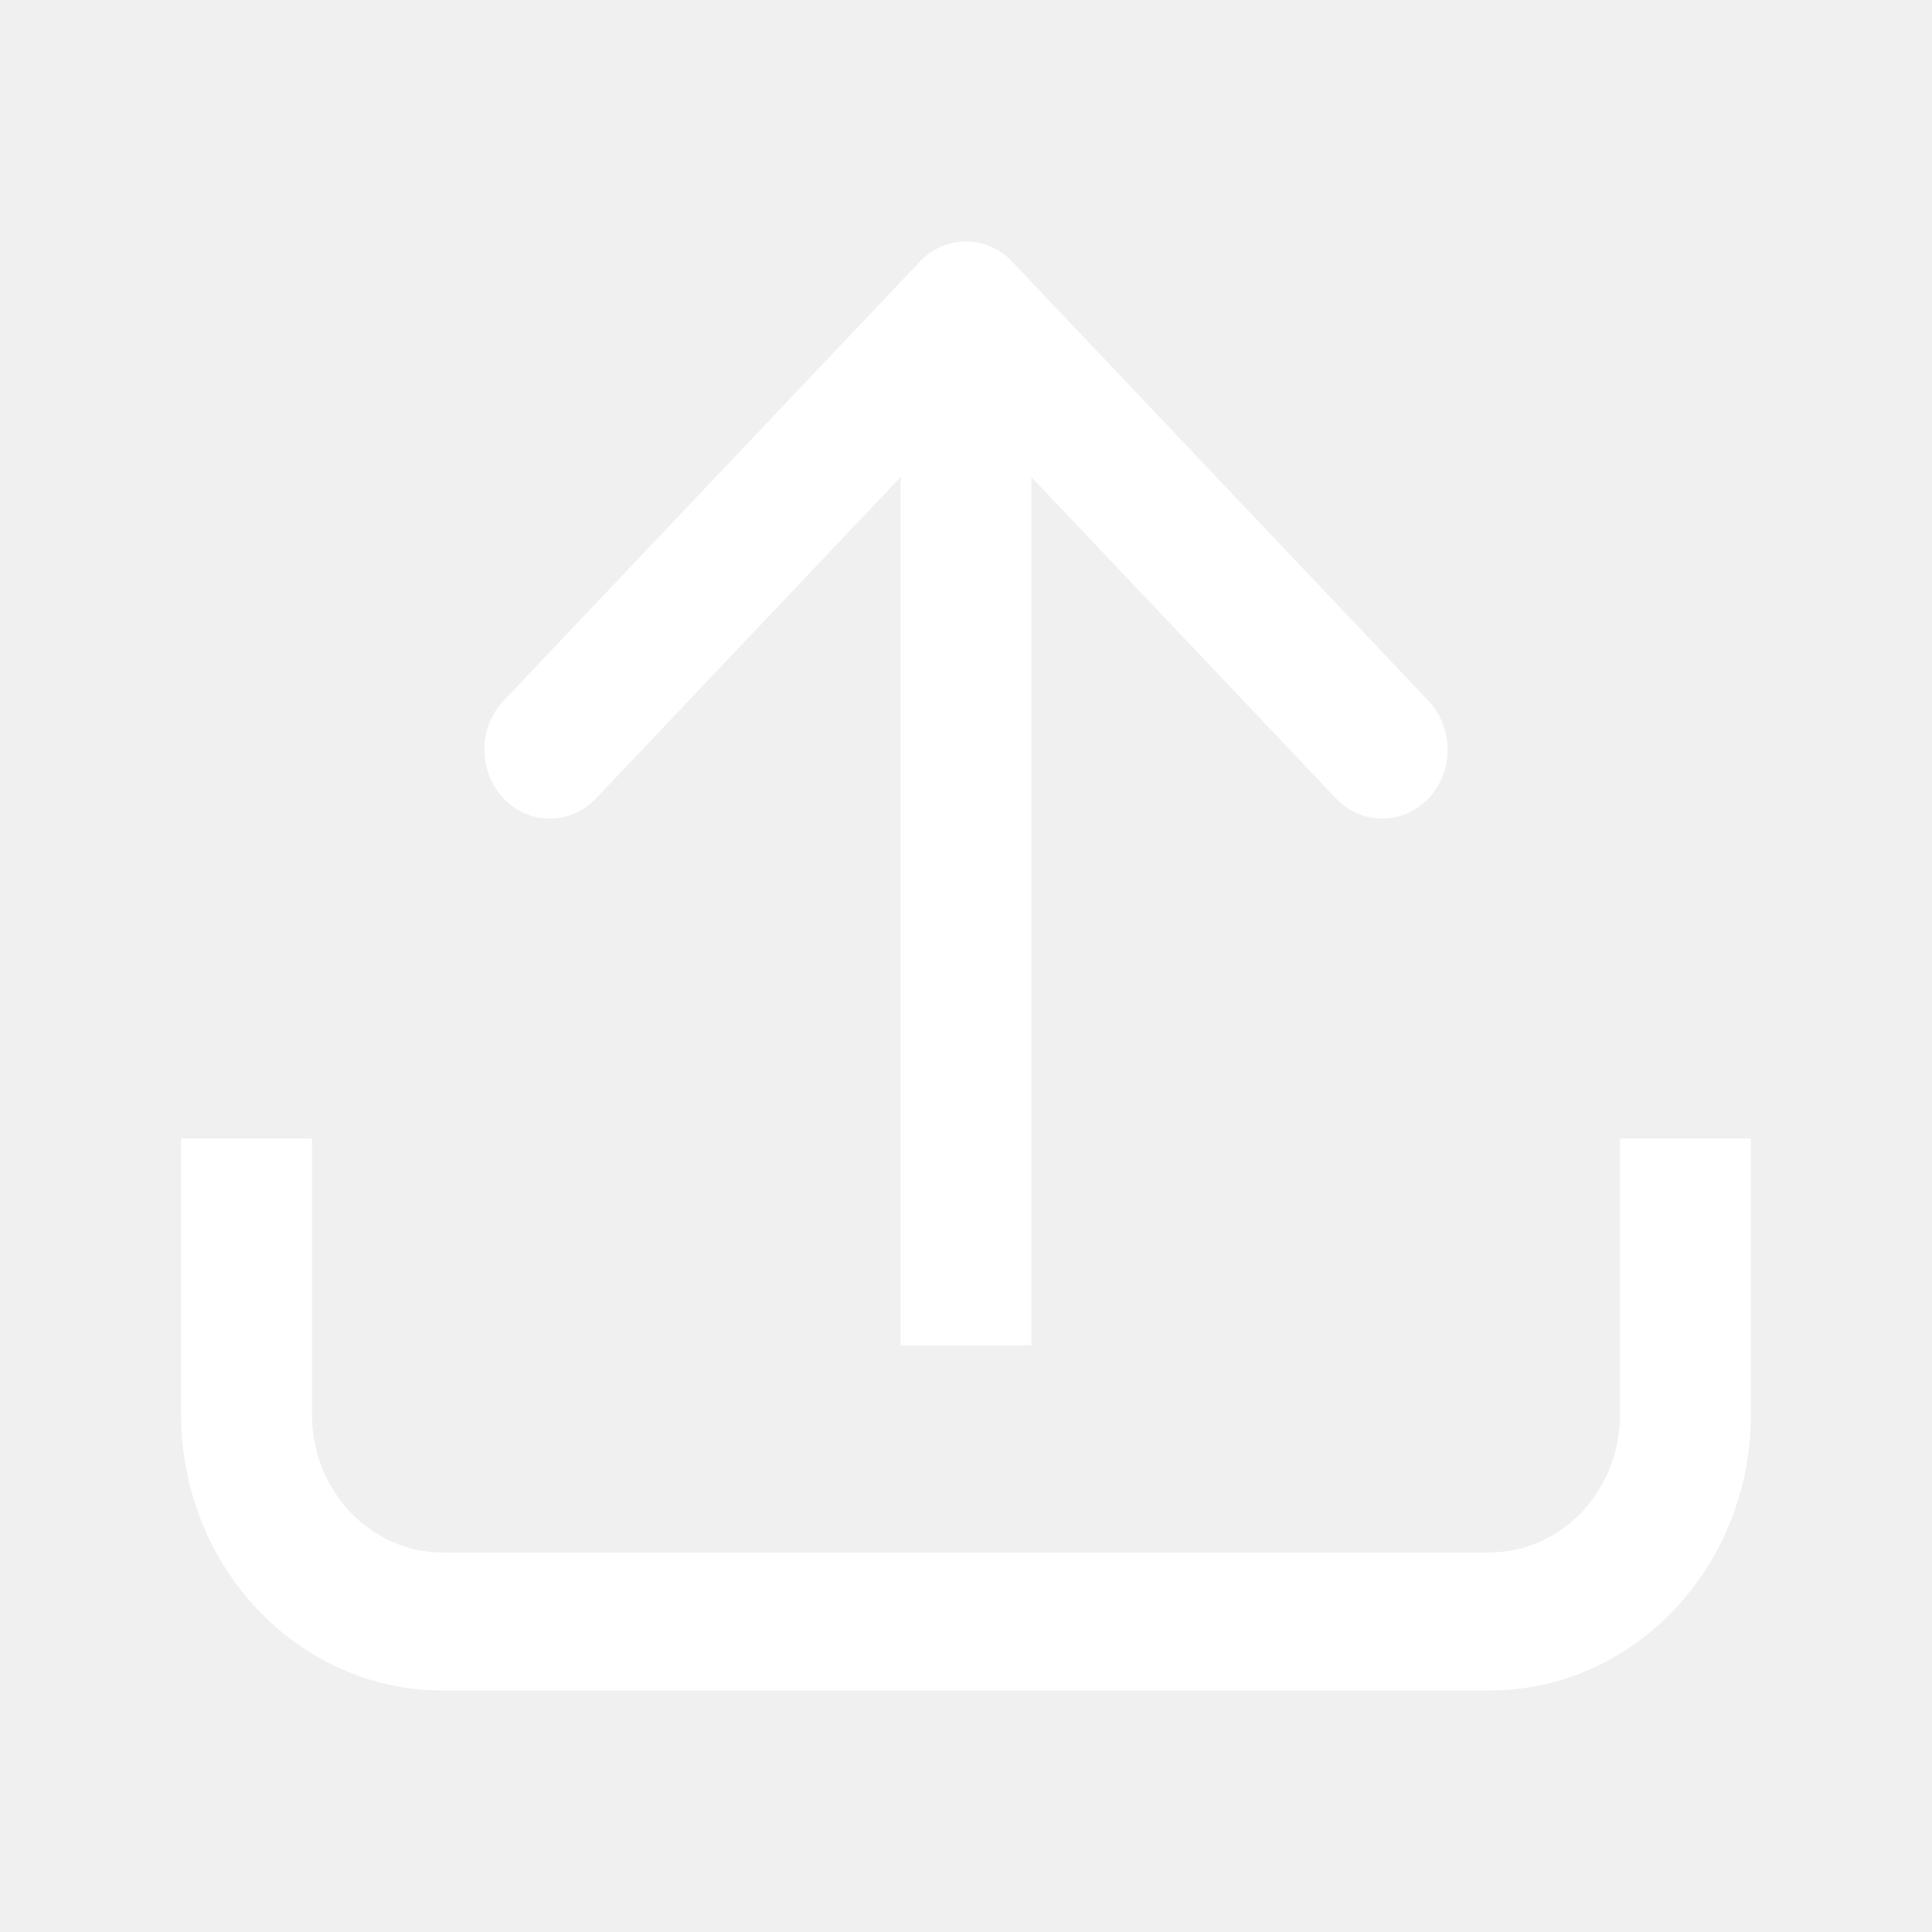
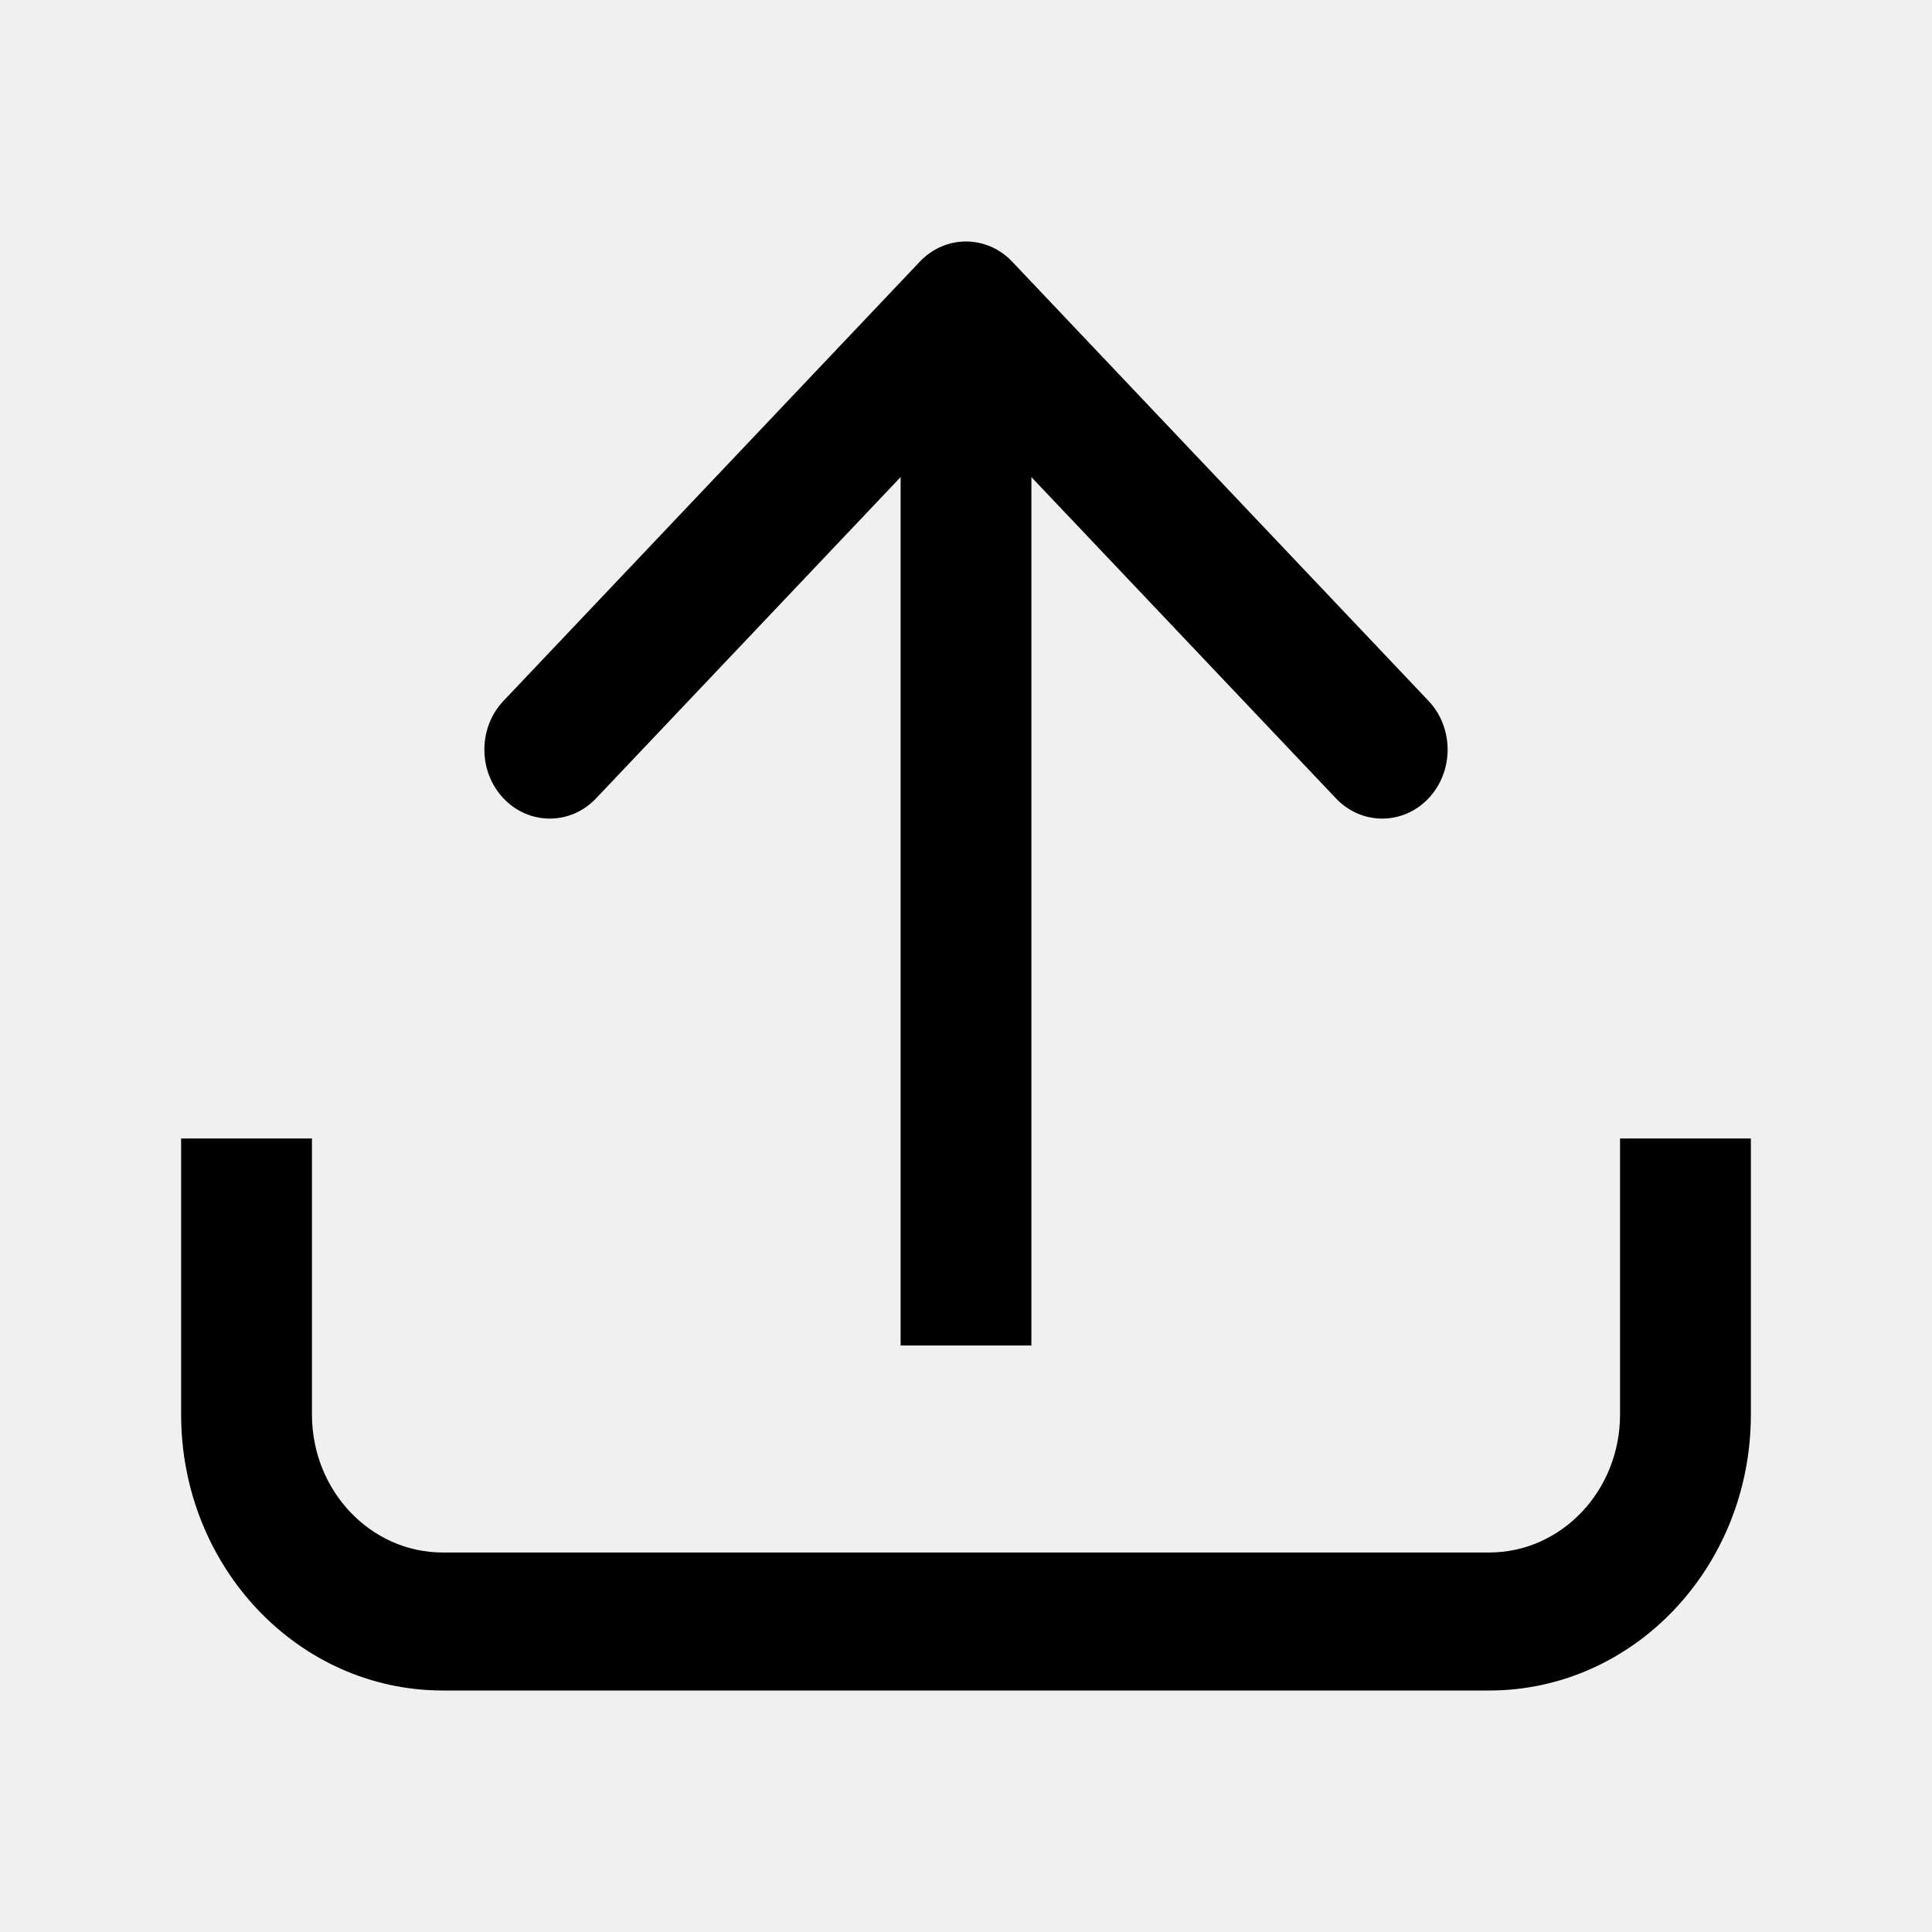
- <svg xmlns="http://www.w3.org/2000/svg" width="32" height="32" viewBox="0 0 32 32" fill="none">
-   <path fill-rule="evenodd" clip-rule="evenodd" d="M16.766 4.335C16.343 3.888 15.657 3.888 15.234 4.335L8.34 11.608C7.917 12.054 7.917 12.778 8.34 13.224C8.763 13.67 9.449 13.67 9.872 13.224L14.917 7.902L14.917 21.143V22.286H17.083V21.143L17.083 7.902L22.128 13.224C22.551 13.67 23.237 13.67 23.66 13.224C24.083 12.778 24.083 12.054 23.66 11.608L16.766 4.335ZM5.167 20V18.857H3V20V23.429C3 25.953 4.94 28 7.333 28H24.667C27.06 28 29 25.953 29 23.429V20V18.857H26.833V20V23.429C26.833 24.691 25.863 25.714 24.667 25.714H7.333C6.137 25.714 5.167 24.691 5.167 23.429V20Z" fill="white" />
+ <svg xmlns="http://www.w3.org/2000/svg" width="32" height="32" viewBox="0 0 32 32">
+   <path fill-rule="evenodd" clip-rule="evenodd" d="M16.766 4.335C16.343 3.888 15.657 3.888 15.234 4.335L8.34 11.608C7.917 12.054 7.917 12.778 8.34 13.224C8.763 13.67 9.449 13.67 9.872 13.224L14.917 7.902L14.917 21.143V22.286H17.083V21.143L17.083 7.902L22.128 13.224C22.551 13.67 23.237 13.67 23.66 13.224C24.083 12.778 24.083 12.054 23.66 11.608L16.766 4.335ZM5.167 20V18.857H3V20V23.429C3 25.953 4.94 28 7.333 28H24.667C27.06 28 29 25.953 29 23.429V20V18.857H26.833V20V23.429C26.833 24.691 25.863 25.714 24.667 25.714H7.333C6.137 25.714 5.167 24.691 5.167 23.429V20Z" />
</svg>
